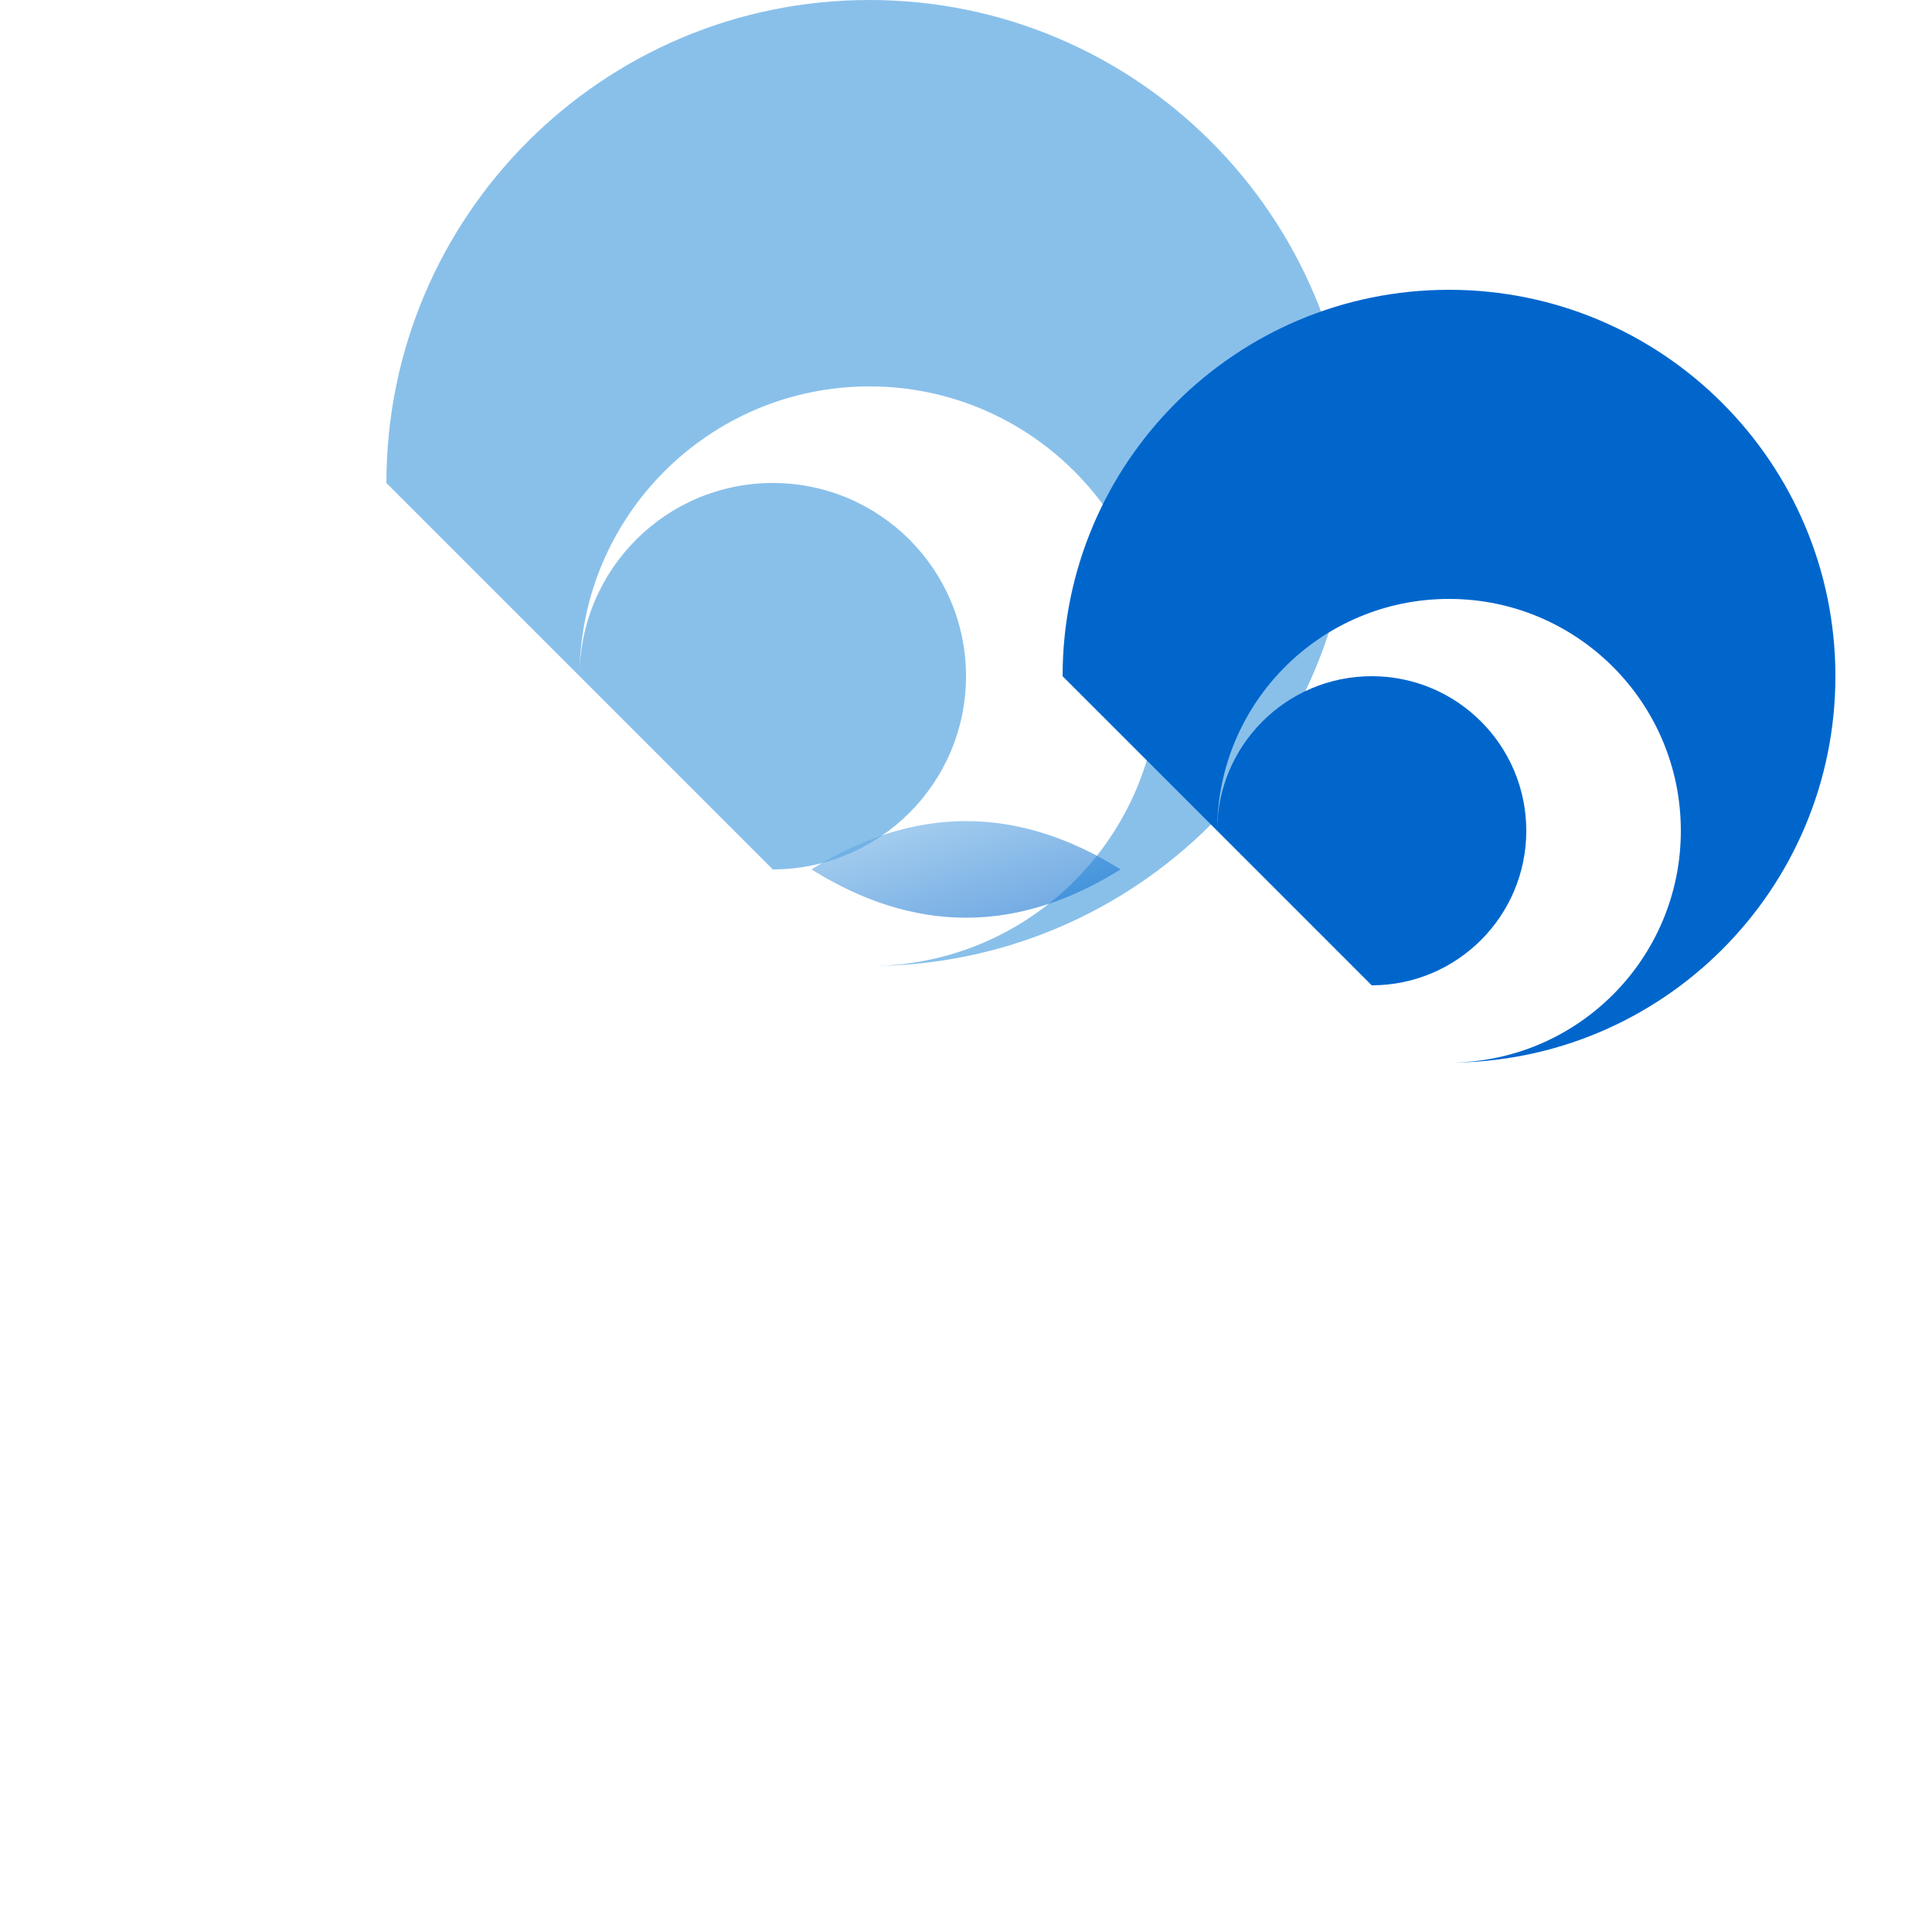
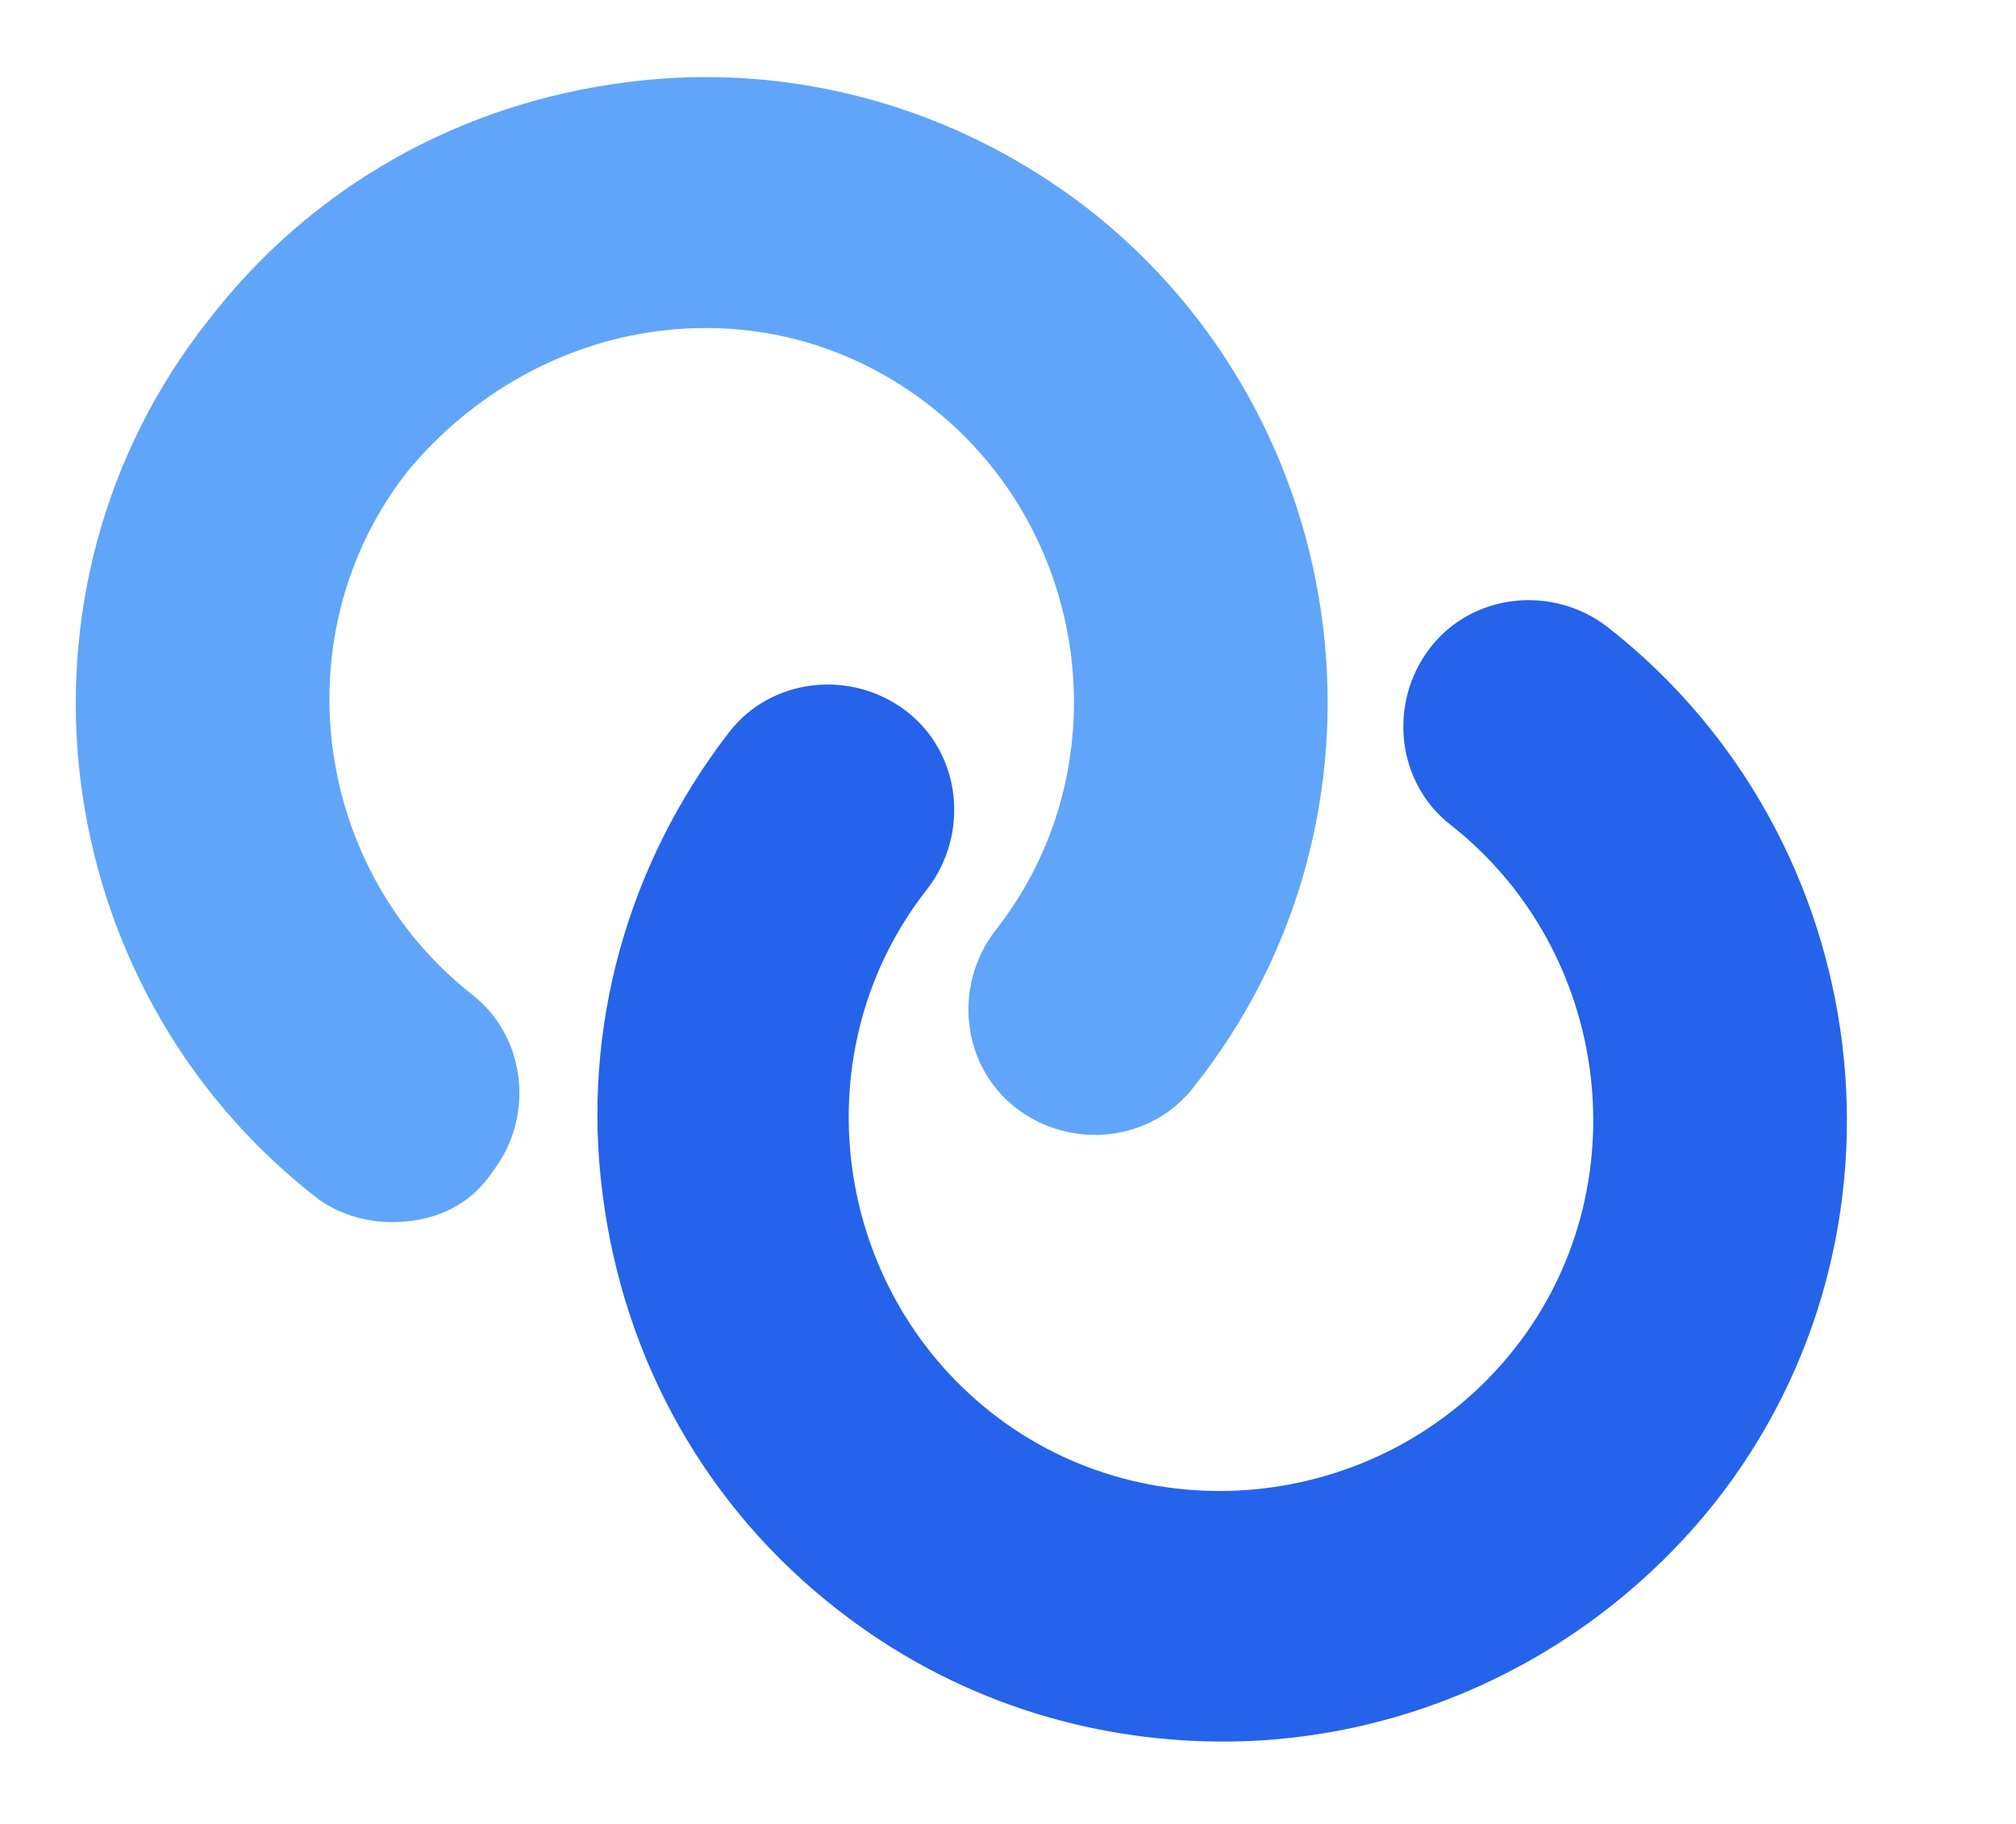
- <svg xmlns="http://www.w3.org/2000/svg" viewBox="0 0 100 100">
-   <defs>
-     <linearGradient id="linkupGradient" x1="0%" y1="0%" x2="100%" y2="100%">
-       <stop offset="0%" style="stop-color:#7CB9E8;stop-opacity:1" />
-       <stop offset="100%" style="stop-color:#0066CC;stop-opacity:1" />
-     </linearGradient>
-   </defs>
-   <path d="M 20 25             A 25 25 0 1 1 45 50            A 15 15 0 1 0 30 35            A 10 10 0 1 1 40 45            Z" fill="#7CB9E8" opacity="0.9" />
-   <path d="M 55 35            A 20 20 0 1 1 75 55            A 12 12 0 1 0 63 43            A 8 8 0 1 1 71 51            Z" fill="#0066CC" />
-   <path d="M 42 45            Q 50 40 58 45            Q 50 50 42 45            Z" fill="url(#linkupGradient)" opacity="0.6" />
+ <svg xmlns="http://www.w3.org/2000/svg" viewBox="0 0 21 19">
+   <path d="M4.076 12.731C3.812 12.731 3.505 12.643 3.285 12.467C0.47 10.268 -0.058 6.134 2.185 3.318C3.241 1.955 4.78 1.075 6.539 0.855C8.255 0.635 9.97 1.119 11.334 2.175C14.149 4.374 14.677 8.509 12.434 11.324C11.994 11.896 11.158 11.984 10.586 11.544C10.014 11.104 9.926 10.268 10.366 9.696C11.686 8.025 11.378 5.562 9.706 4.242C8.871 3.582 7.859 3.318 6.847 3.45C5.836 3.582 4.912 4.11 4.252 4.902C2.933 6.573 3.241 9.037 4.912 10.356C5.484 10.796 5.572 11.632 5.132 12.204C4.868 12.599 4.472 12.731 4.076 12.731Z" fill="#60A5FA" />
+   <path d="M12.741 18.142C11.333 18.142 9.925 17.702 8.738 16.778C7.374 15.723 6.495 14.183 6.275 12.424C6.055 10.708 6.539 8.993 7.594 7.629C8.034 7.057 8.87 6.969 9.442 7.409C10.014 7.849 10.101 8.685 9.662 9.257C8.342 10.928 8.65 13.391 10.321 14.711C11.993 16.03 14.456 15.723 15.775 14.051C17.095 12.38 16.787 9.916 15.116 8.597C14.544 8.157 14.456 7.321 14.896 6.75C15.336 6.178 16.171 6.09 16.743 6.53C19.558 8.729 20.086 12.864 17.843 15.679C16.567 17.262 14.676 18.142 12.741 18.142Z" fill="#2563EB" />
</svg>
